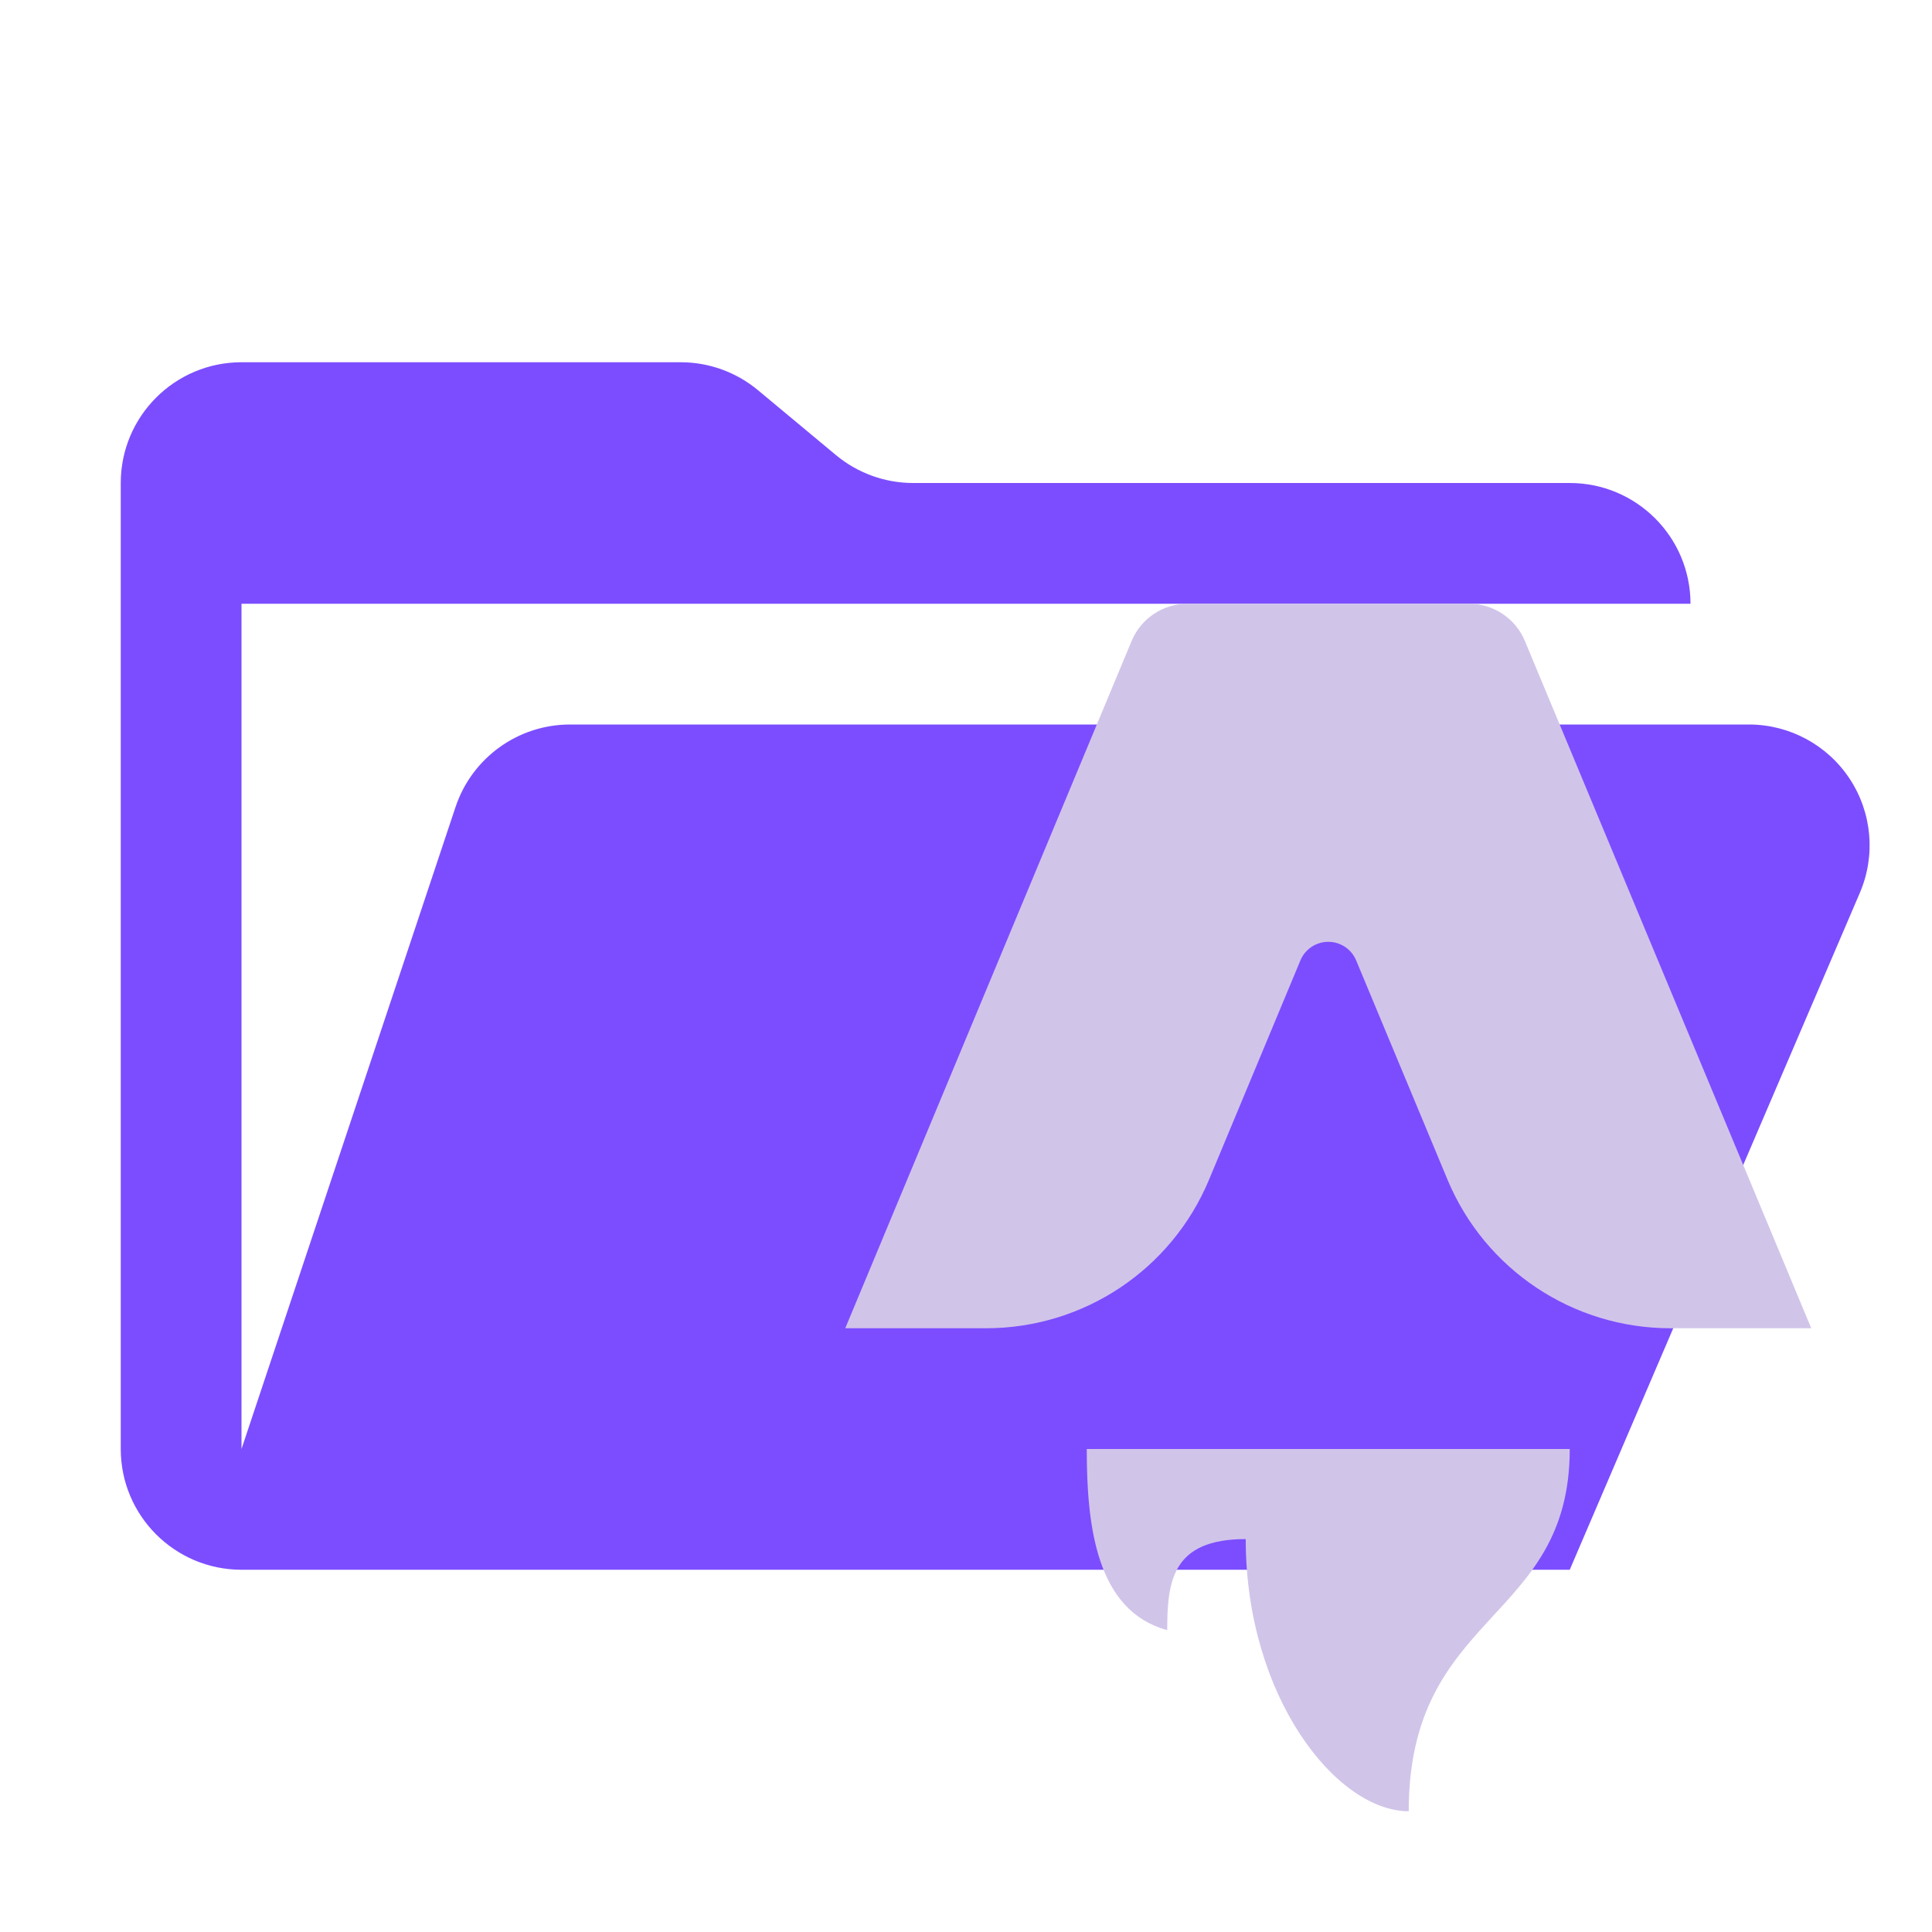
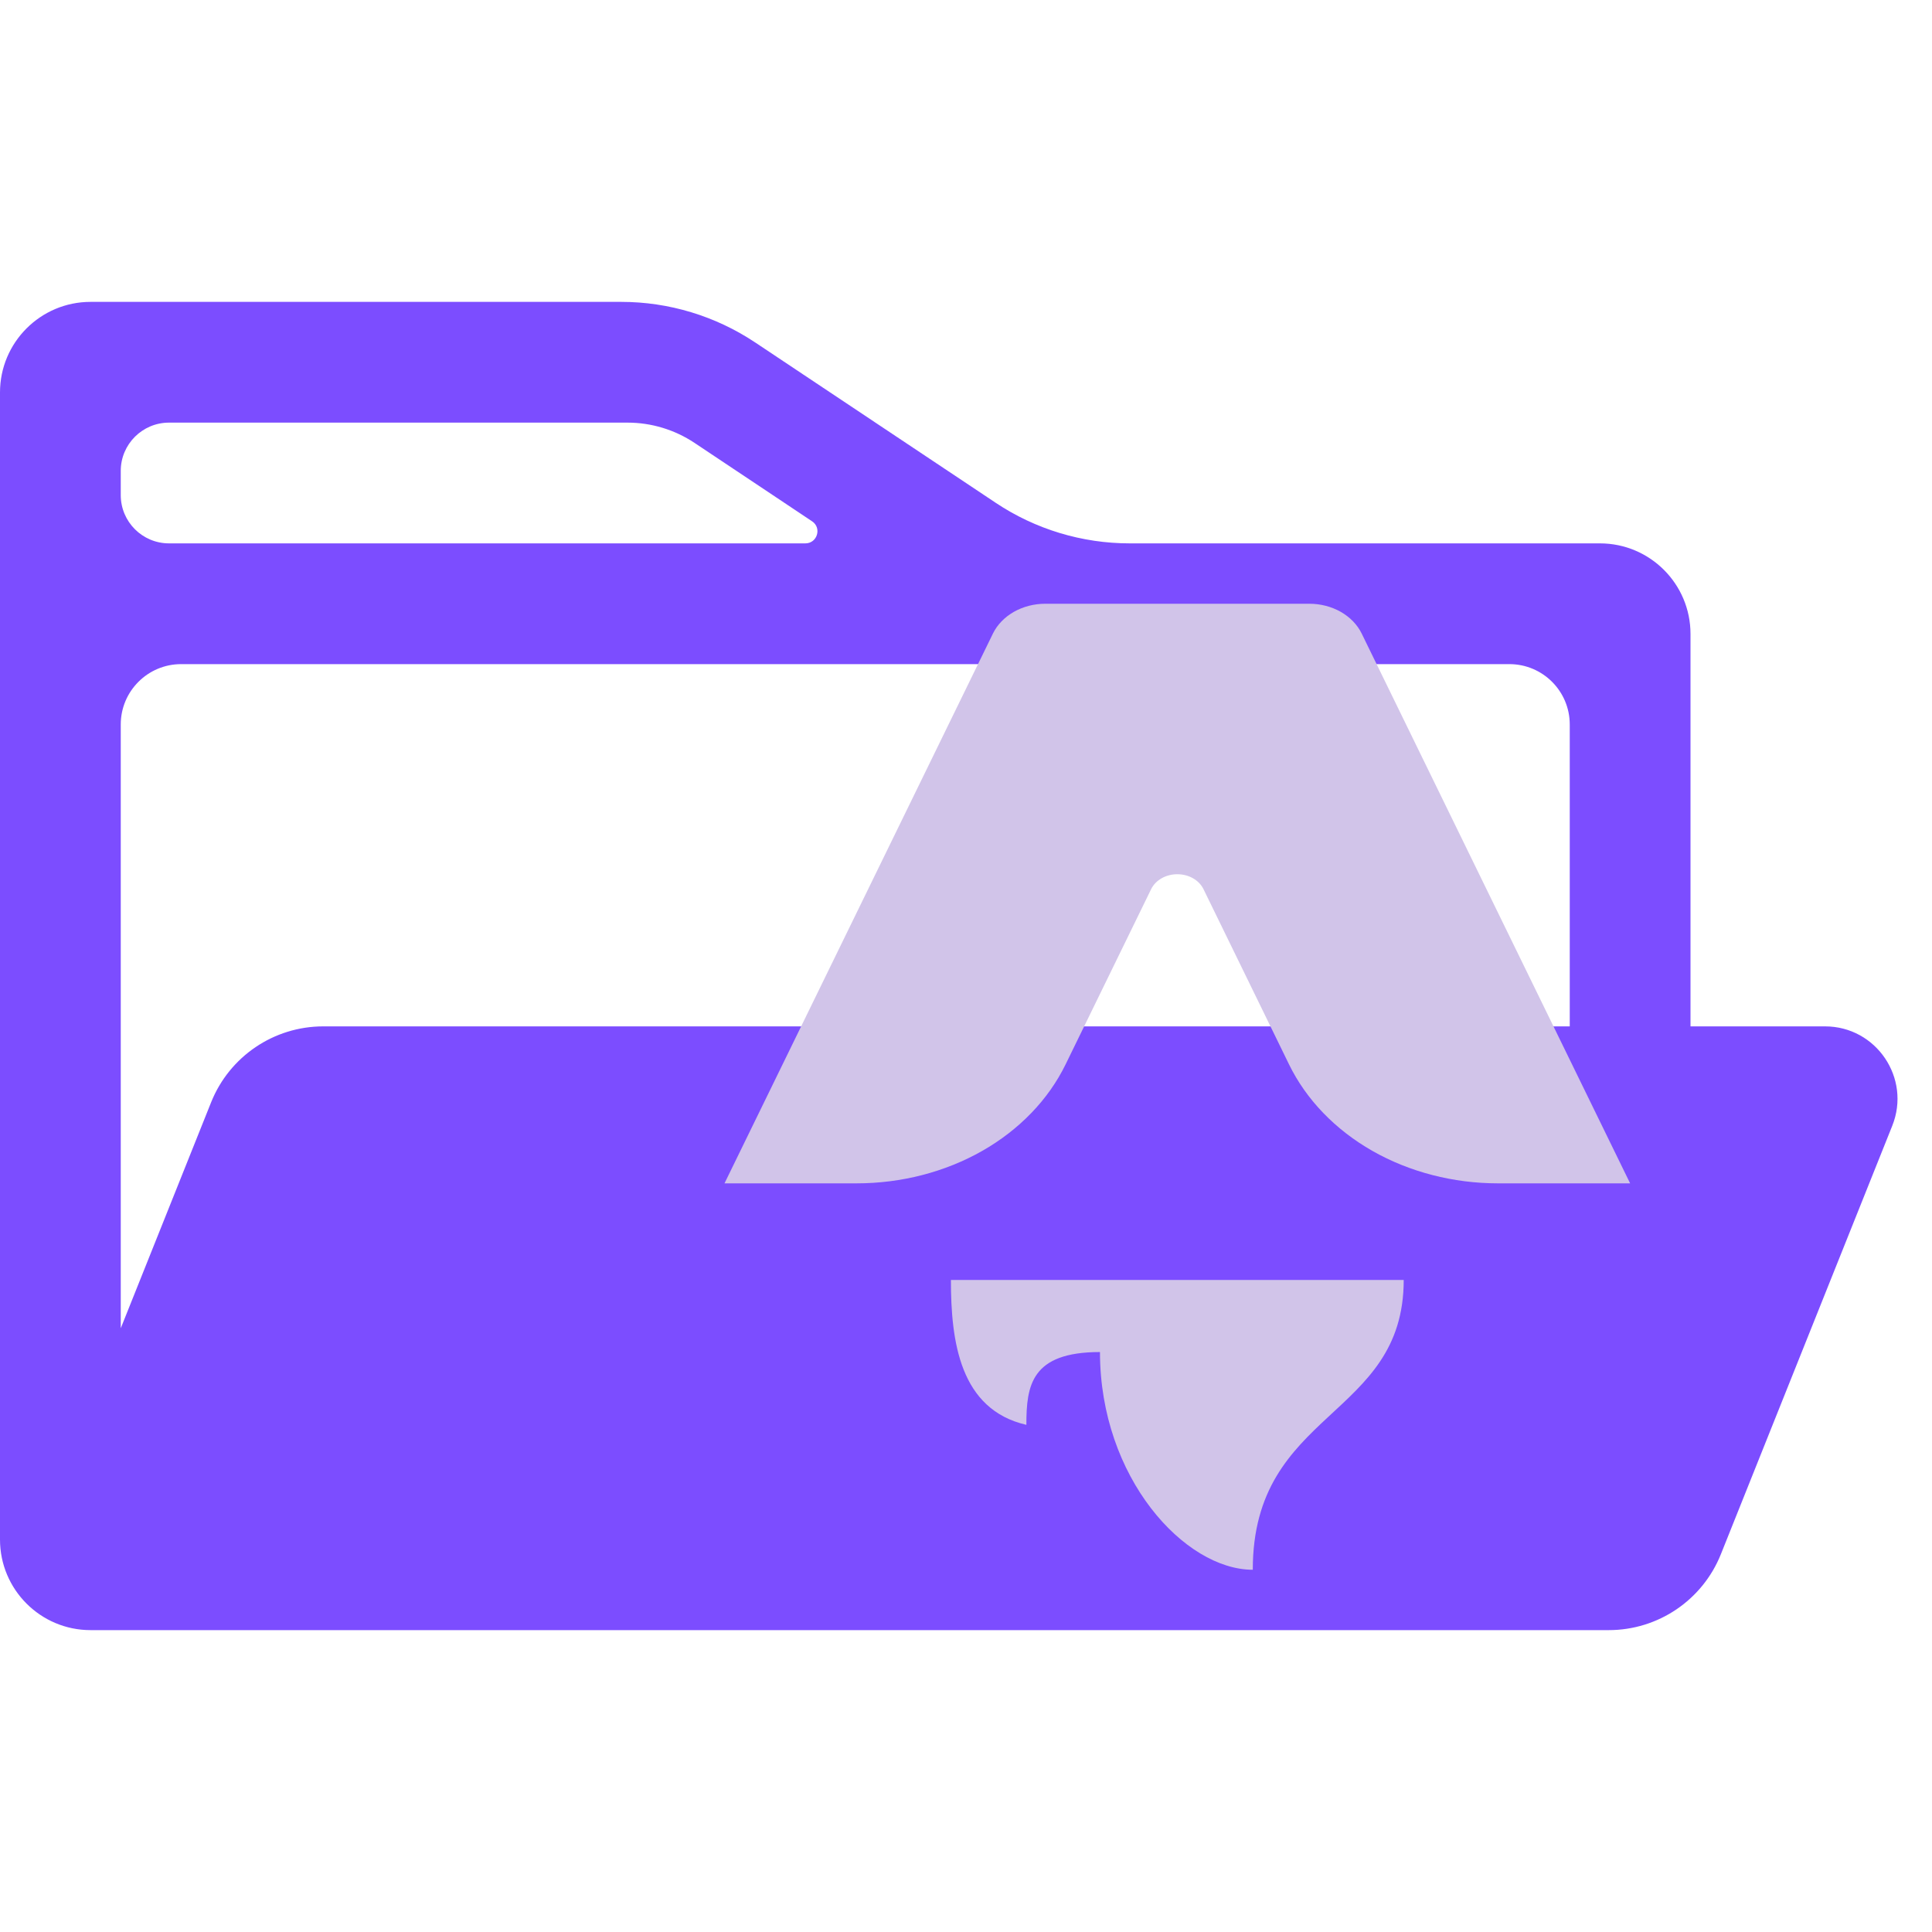
- <svg xmlns="http://www.w3.org/2000/svg" viewBox="0 0 32 32">
-   <path d="M28.967,12H9.442a2,2,0,0,0-1.897,1.367L4,24V10H28a2,2,0,0,0-2-2H15.124a2,2,0,0,1-1.28-.464L12.556,6.464A2,2,0,0,0,11.276,6H4A2,2,0,0,0,2,8V24a2,2,0,0,0,2,2H26l4.805-11.212A2,2,0,0,0,28.967,12Z" style="fill:#7c4dff" />
-   <path d="M19.333,27c0-.811.081-1.508,1.3-1.508,0,2.608,1.5,4.508,2.7,4.508C23.333,26.681,26,26.878,26,24H18C18,25.275,18.158,26.681,19.333,27Zm5.923-16.385L30,22H27.667a4,4,0,0,1-3.692-2.462l-1.513-3.631a.5.5,0,0,0-.923,0l-1.513,3.631A4,4,0,0,1,16.333,22H14l4.744-11.385A1,1,0,0,1,19.667,10h4.667A1,1,0,0,1,25.256,10.615Z" style="fill:#d1c4e9" />
+ <svg xmlns="http://www.w3.org/2000/svg" width="32" height="32" viewBox="0 0 32 32" fill="none">
+   <path d="M12.508 5.672C11.851 5.234 11.079 5 10.289 5H1.5C0.672 5 0 5.672 0 6.5V25.5C0 26.328 0.672 27 1.5 27H26.646C27.464 27 28.199 26.502 28.503 25.743L31.342 18.646C31.657 17.857 31.076 17 30.228 17H5.354C4.536 17 3.801 17.498 3.497 18.257L2 22V12C2 11.448 2.448 11 3 11H25C25.552 11 26 11.448 26 12V17H28V10.5C28 9.672 27.328 9 26.5 9H18.711C17.921 9 17.149 8.766 16.492 8.328L12.508 5.672ZM13.45 8.634C13.615 8.743 13.537 9 13.339 9H2.8C2.358 9 2 8.642 2 8.2V7.8C2 7.358 2.358 7 2.8 7H10.394C10.789 7 11.175 7.117 11.504 7.336L13.45 8.634Z" fill="#7C4DFF" />
+   <path d="M17 23.6C17 22.951 17.076 22.394 18.219 22.394C18.219 24.48 19.625 26 20.75 26C20.75 23.345 23.25 23.503 23.25 21.2H15.75C15.75 22.22 15.898 23.345 17 23.6ZM22.553 10.492L27 19.6H24.812C24.072 19.6 23.348 19.413 22.732 19.063C22.116 18.712 21.636 18.214 21.351 17.631L19.933 14.726C19.897 14.653 19.837 14.591 19.76 14.547C19.683 14.503 19.593 14.48 19.5 14.48C19.407 14.48 19.317 14.503 19.24 14.547C19.163 14.591 19.103 14.653 19.067 14.726L17.649 17.631C17.364 18.214 16.884 18.712 16.268 19.063C15.652 19.413 14.928 19.6 14.188 19.6H12L16.447 10.492C16.518 10.347 16.639 10.222 16.793 10.134C16.947 10.047 17.127 10 17.312 10H21.688C21.873 10 22.053 10.047 22.207 10.134C22.361 10.222 22.482 10.347 22.553 10.492Z" fill="#D1C4E9" />
</svg>
